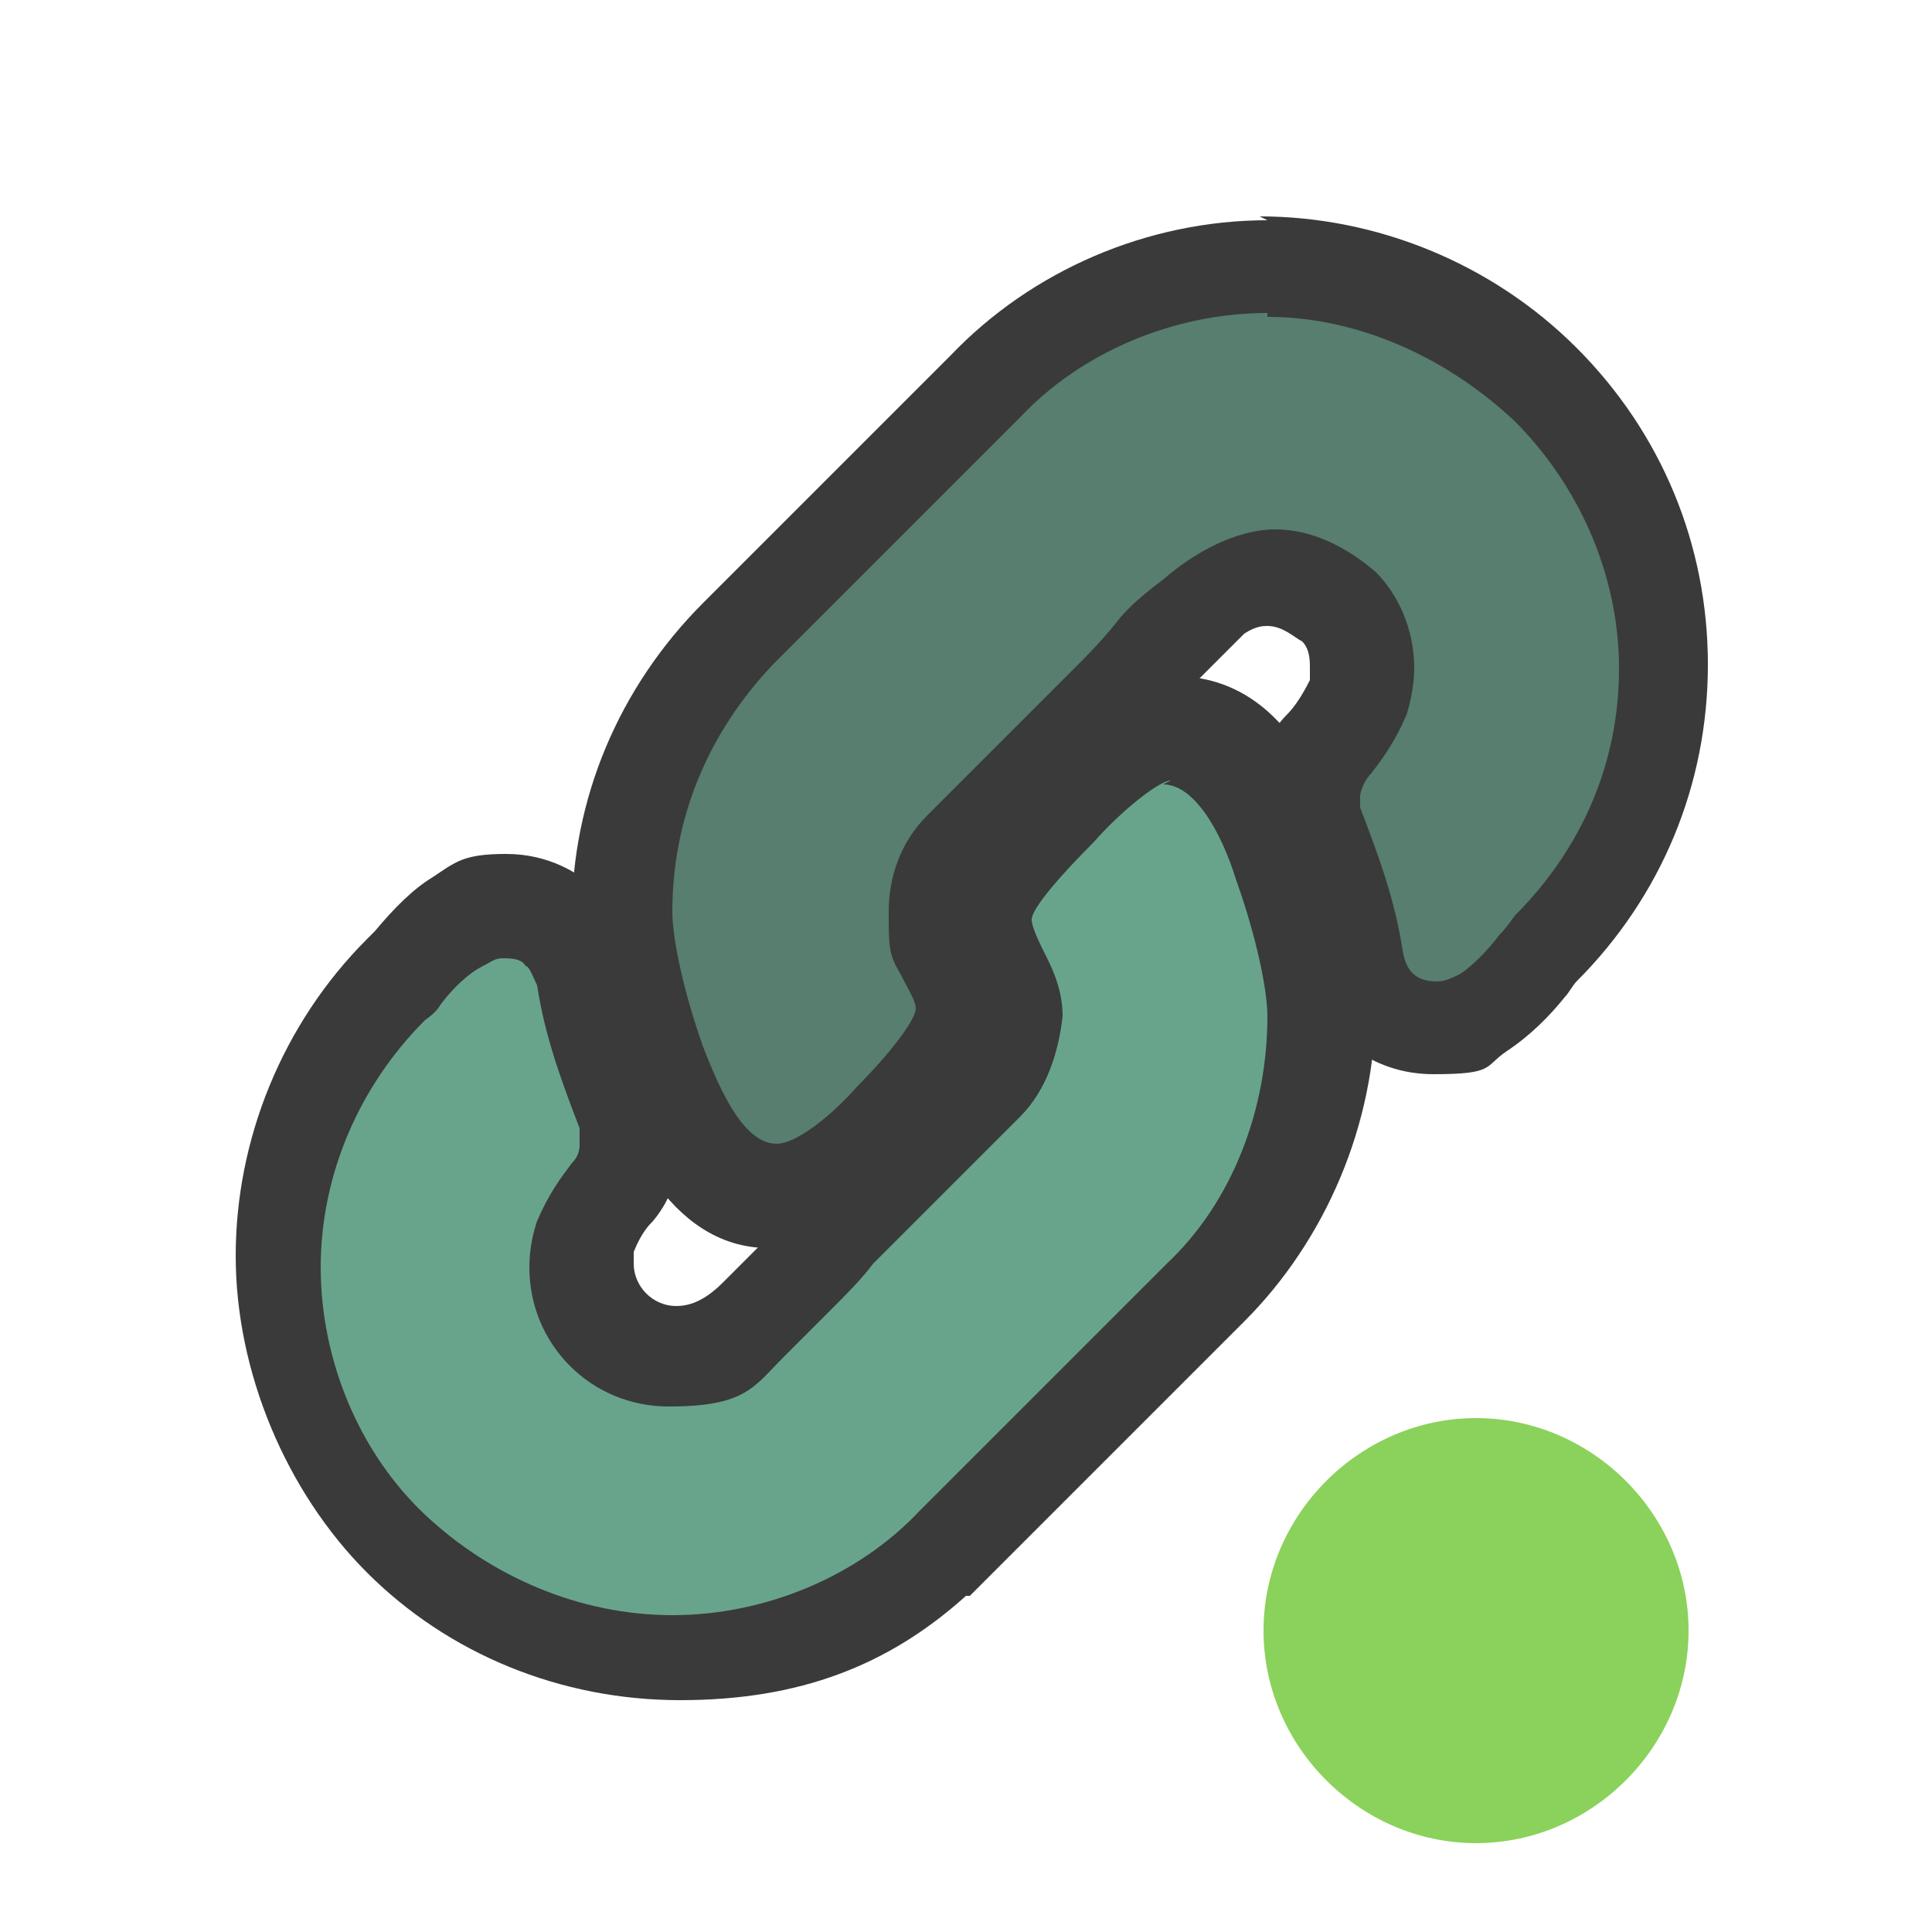
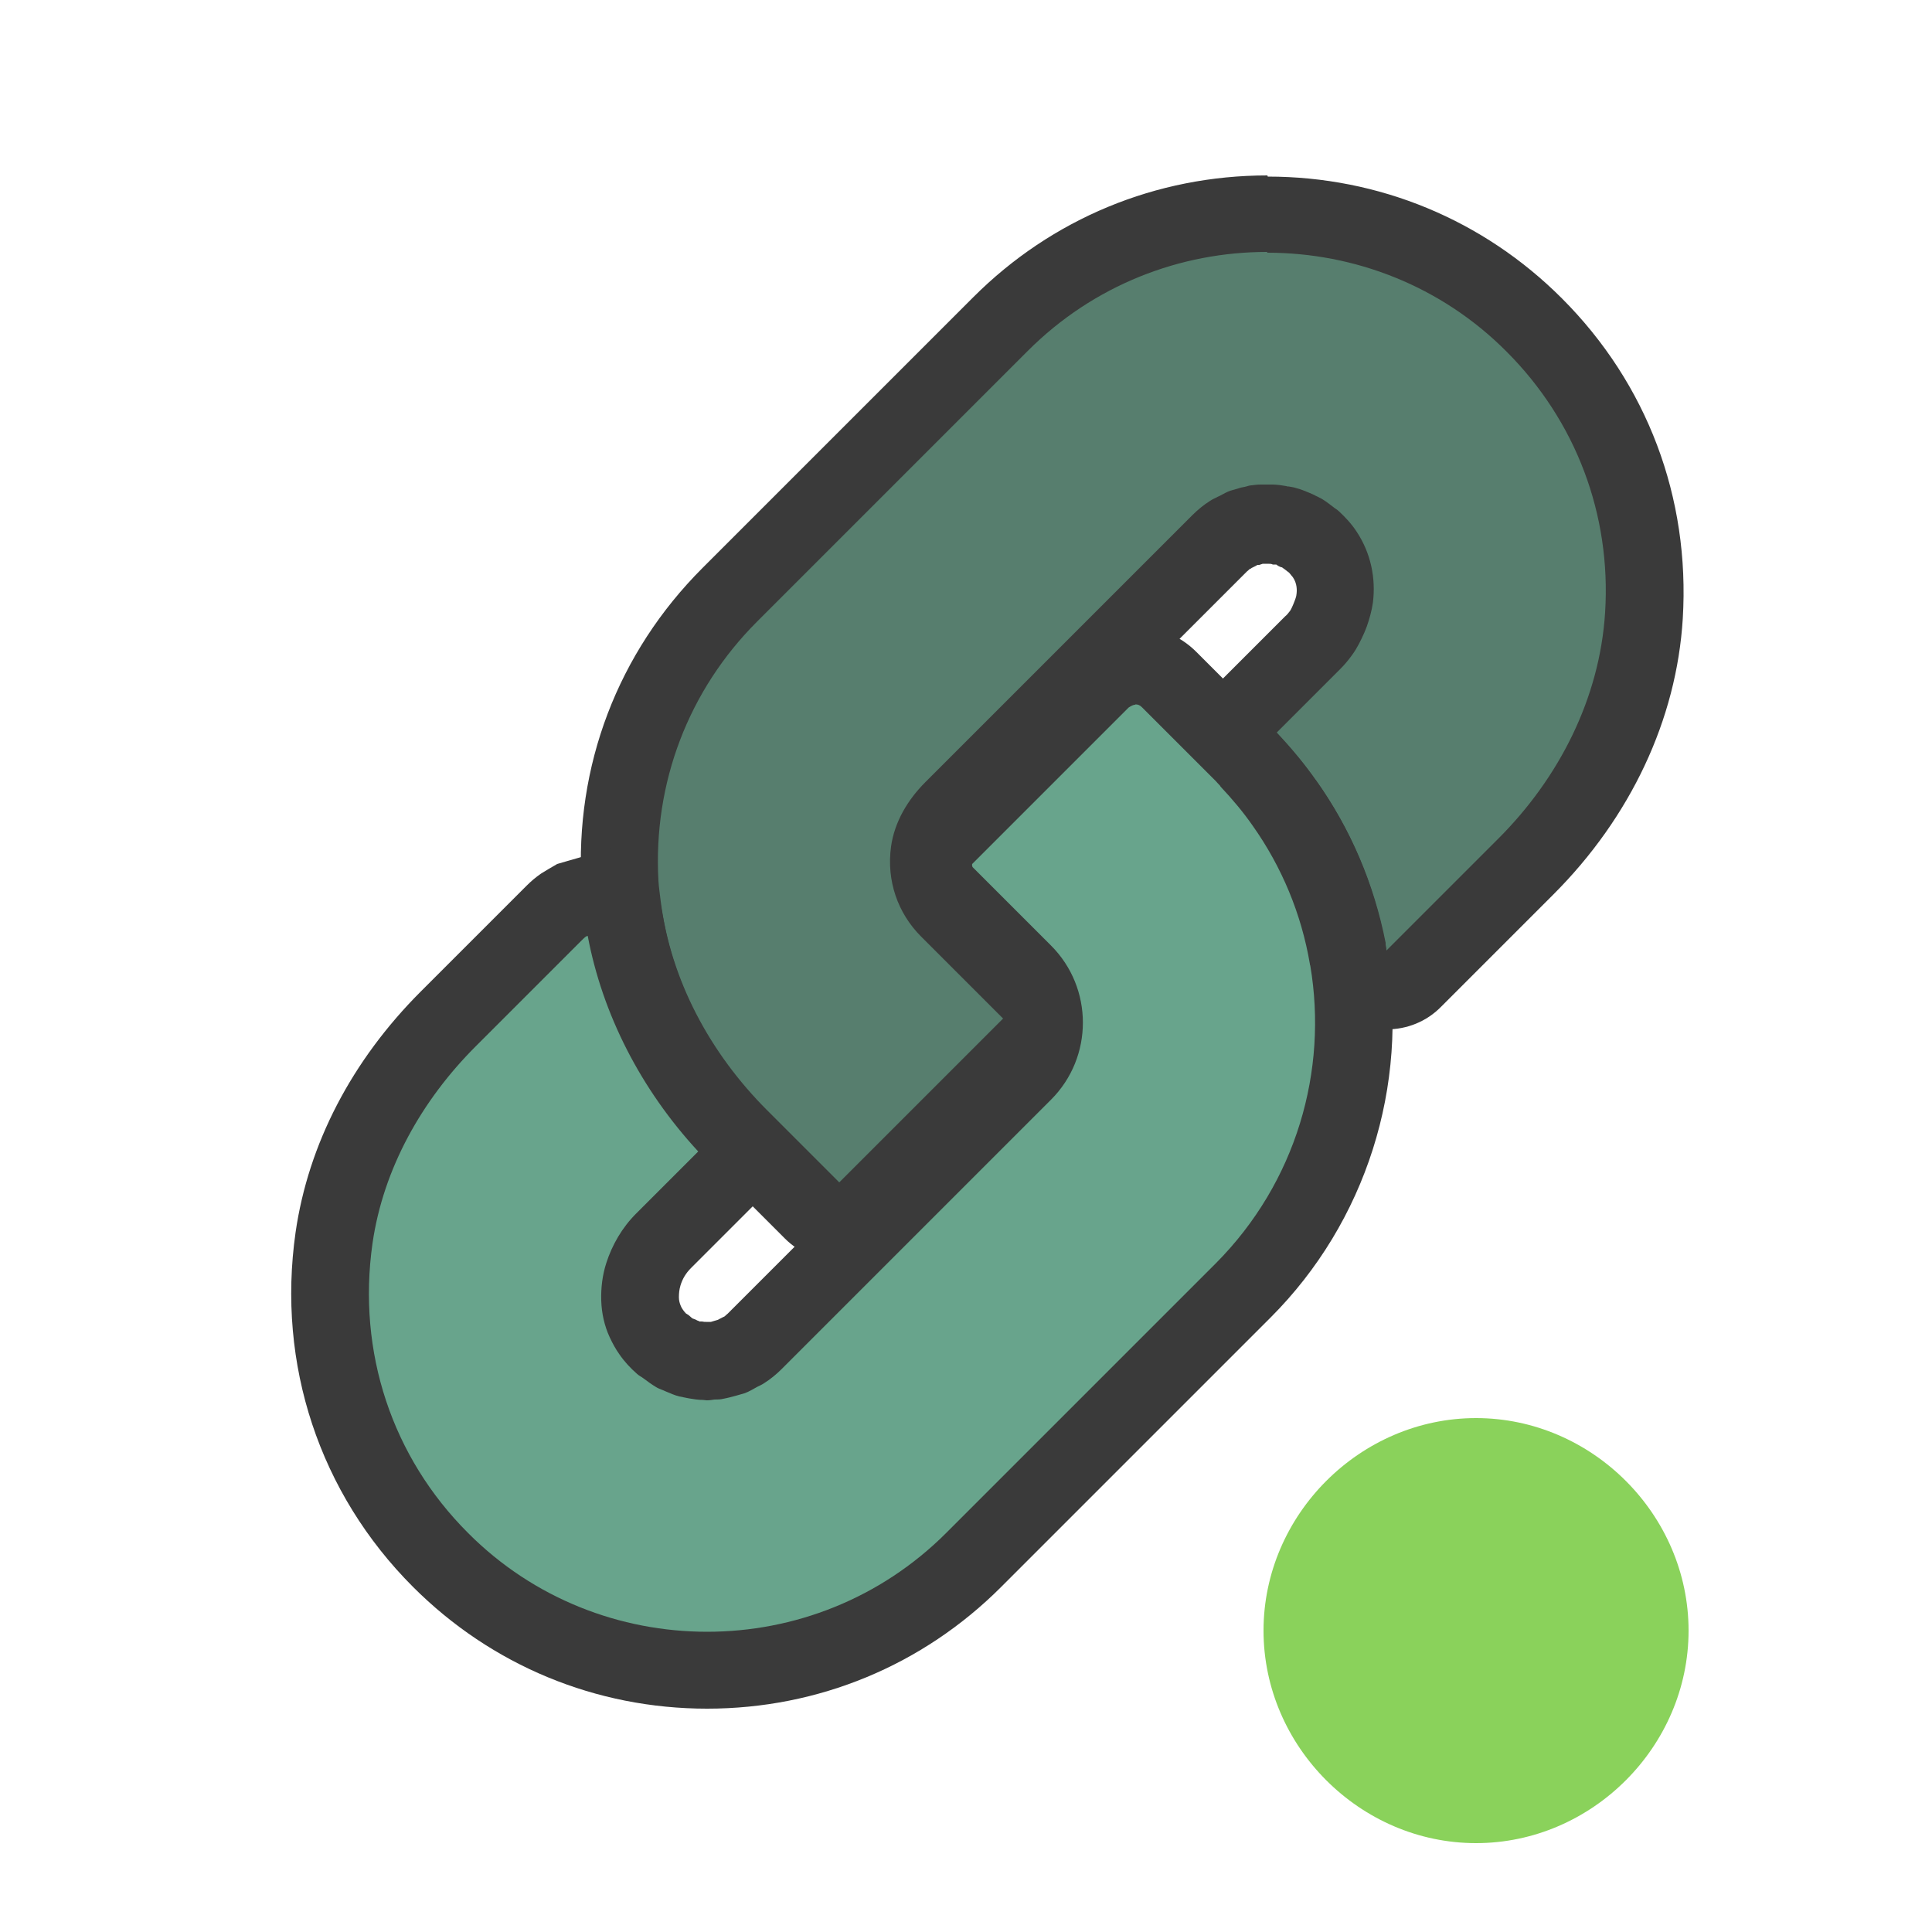
<svg xmlns="http://www.w3.org/2000/svg" id="Layer_1" version="1.1" viewBox="0 0 50 50">
  <defs>
    <style>
      .st0 {
        fill: #8ad25b;
      }

      .st1 {
        fill: #3a3a3a;
      }

      .st2 {
        fill: #68a48c;
      }

      .st3 {
        fill: #577e6e;
      }
    </style>
  </defs>
  <path class="st0" d="M43.7,42.2c0,3-2.5,5.5-5.5,5.5s-5.5-2.5-5.5-5.5,2.5-5.5,5.5-5.5,5.5,2.5,5.5,5.5Z" />
-   <g id="surface2">
-     <g>
-       <path class="st2" d="M17.1,43.1c-2.7,0-5.3-1.1-7.3-3-1.9-1.8-3-4.6-3-7.3s1.1-5.4,3-7.3h.1c0-.2.1-.2.2-.3.5-.6,1-1,1.4-1.3.3-.2.7-.4,1.2-.4.7,0,1.2.3,1.5.6.3.3.4.6.5.8v.2c0,0,.1.1.1.1.2,1.2.5,2.2,1,3.4h0c0,0,0,.3,0,.3,0,.1.1.3.1.6,0,.5-.2.9-.5,1.3-.3.3-.5.7-.7,1.2,0,.1-.1.4-.1.7,0,1.3,1,2.3,2.3,2.3s1.4-.3,2.1-.9l1.2-1.2.3-.3c.3-.3.5-.6.8-.8l3.9-3.8c.4-.5.7-1.1.7-1.8,0-.3-.1-.5-.3-.8-.2-.4-.5-1-.5-1.6s.3-1.2,1.9-2.9c.2-.3,1.8-1.9,2.9-1.9s2.3,1.1,3.1,3.4c.5,1.4.8,2.9.8,3.9,0,2.8-1.1,5.5-3,7.3l-6.8,6.7h0c-1.8,1.7-4.3,2.7-7,2.7Z" />
-       <path class="st1" d="M30.1,20.3c.8,0,1.5,1.2,1.9,2.5.5,1.4.8,2.8.8,3.5,0,2.4-.9,4.8-2.6,6.4l-6.4,6.4s0,0,0,0h0c-1.6,1.7-4,2.7-6.4,2.7s-4.7-1-6.4-2.6c-1.7-1.6-2.7-4-2.7-6.4s1-4.7,2.7-6.4c0,0,.3-.2.4-.4.3-.4.7-.8,1.1-1,.2-.1.3-.2.5-.2s.5,0,.6.2c.1,0,.2.3.3.5.2,1.3.6,2.4,1.1,3.7,0,.2,0,.3,0,.4,0,.1,0,.3-.2.5-.3.4-.6.8-.9,1.5-.1.3-.2.7-.2,1.2,0,2,1.6,3.6,3.6,3.6s2.2-.5,3-1.3l1.2-1.2c.4-.4.8-.8,1.1-1.2l3.8-3.8c.7-.7,1-1.7,1.1-2.6,0-.6-.2-1.1-.4-1.5-.2-.4-.4-.8-.4-1,0-.3.8-1.2,1.6-2,.7-.8,1.7-1.6,2-1.6M30.1,17.8c-1.5,0-3,1.4-3.8,2.3-1.5,1.5-2.2,2.5-2.2,3.7s.2,1.4.7,2.2c0,.1,0,.2.1.2,0,.3-.2.7-.4,1l-3.7,3.7h0c0,0,0,.1,0,.1-.2.2-.5.5-.7.8l-.3.3-1.1,1.1c-.5.5-.9.6-1.2.6-.6,0-1.1-.5-1.1-1.1s0-.2,0-.3c.2-.5.4-.7.5-.8h0s0,0,0,0c.5-.6.7-1.3.7-2.1s-.1-.8-.2-1v-.2c0,0-.1-.2-.1-.2-.5-1.1-.8-2-.9-3.1v-.3s-.2-.3-.2-.3h0c-.1-.3-.3-.9-.8-1.4-.4-.4-1.2-.9-2.3-.9s-1.3.2-1.9.6c-.5.3-1,.8-1.5,1.4h0c0,0,0,0,0,0,0,0,0,0,0,0,0,0-.1.1-.2.2-2.2,2.2-3.4,5.2-3.4,8.2s1.3,6.1,3.4,8.2c2.1,2.1,5,3.3,8.1,3.3s5.4-.9,7.4-2.7h.1l.7-.7h0s6.4-6.4,6.4-6.4c2.1-2.1,3.4-5.1,3.4-8.2s-.4-2.7-.9-4.3c-1.1-3.5-2.9-4.2-4.3-4.2h0Z" />
-     </g>
-     <g>
-       <path class="st3" d="M20,30.9c-1.7,0-2.5-1.9-3-3.3-.5-1.4-.8-3-.8-3.9,0-2.7,1.1-5.3,3-7.2l6.4-6.4c1.9-1.9,4.5-3.1,7.3-3.1s5.3,1.1,7.3,3c2,2,3.1,4.6,3.1,7.3s-1.1,5.4-3.1,7.3h0c0,.2-.2.3-.3.5-.4.4-.8.8-1.2,1.2-.4.2-.8.4-1.2.4-1,0-1.8-.6-2.1-1.7h0c-.2-1.2-.5-2.1-1-3.3-.2-.3-.3-.6-.3-1,0-.6.4-1.1.5-1.3.2-.3.5-.7.8-1.3h0s0-.3,0-.7c0-.7-.2-1.2-.6-1.6-.4-.3-1-.8-1.7-.8s-1.3.3-2.1,1c-.5.4-.8.7-1.1,1-.3.3-.5.6-.7.8h.2c0,0-4.3,4.3-4.3,4.3-.4.4-.7,1-.7,1.7s0,.7.2,1c0,0,.1.3.2.4.2.3.3.7.3,1.1s-.1,1.1-1.8,2.9c-.8.9-2,1.9-3,1.9Z" />
-       <path class="st1" d="M32.8,8.2c2.4,0,4.7,1.1,6.4,2.7,1.6,1.6,2.7,3.9,2.7,6.4s-1,4.7-2.7,6.4c0,0-.2.3-.4.5-.3.4-.7.8-1,1-.2.1-.4.2-.6.2-.5,0-.8-.2-.9-.8-.2-1.3-.6-2.4-1.1-3.7,0,0,0-.2,0-.3s.1-.4.3-.6c.3-.4.6-.8.9-1.5.1-.3.2-.8.2-1.2,0-1-.4-1.9-1-2.5-.7-.6-1.6-1.1-2.6-1.1s-2.1.6-2.9,1.3c-.4.3-.9.7-1.2,1.1-.4.5-.8.9-1.1,1.2l-3.8,3.8h0s0,0,0,0c-.7.7-1,1.6-1,2.5s0,1.1.3,1.6c.2.4.4.7.4.9,0,.3-.7,1.2-1.5,2-.7.8-1.6,1.5-2.1,1.5-.8,0-1.4-1.2-1.9-2.5-.5-1.4-.8-2.8-.8-3.5,0-2.4.9-4.6,2.6-6.4l6.4-6.4c1.6-1.7,4-2.7,6.4-2.7M32.8,5.7c-3.1,0-6.1,1.3-8.2,3.5l-6.4,6.4c-2.2,2.2-3.4,5.1-3.4,8.1s.4,2.8.9,4.4c.4,1,1.5,4.2,4.2,4.2s1.7,0,3.9-2.3c1.6-1.7,2.2-2.6,2.2-3.7s-.3-1.3-.5-1.7c0,0,0-.2-.1-.3h0c0-.1,0-.2,0-.2,0,0,0,0,0,0,0,0,0-.1,0-.4s.1-.6.3-.8l6.5-6.5c.3-.2.5-.2.6-.2.4,0,.7.3.9.4.2.2.2.5.2.7s0,.2,0,.3c-.2.4-.4.7-.6.9-.3.3-.8,1-.8,2.1s.2,1.2.4,1.5c.4,1.1.7,1.9.9,2.9h0c0,.1,0,.2,0,.2.4,1.6,1.7,2.6,3.3,2.6s1.3-.2,1.9-.6c.6-.4,1.1-.9,1.5-1.4h0c.1-.1.2-.3.3-.4h0c2.2-2.2,3.4-5.1,3.4-8.2s-1.2-6-3.4-8.2c-2.2-2.2-5.2-3.4-8.2-3.4h0Z" />
-     </g>
+   <g>
+     <path class="st3" d="M21.71,31.63c-.26,0-.51-.1-.71-.29l-1.86-1.86c-1.68-1.68-2.76-3.81-3.03-5.98-.03-.26-.06-.44-.07-.61-.16-2.82.85-5.47,2.84-7.46l7.01-7.01c1.84-1.84,4.29-2.85,6.9-2.85s5.06,1.01,6.9,2.85c2.01,2.01,3.02,4.68,2.84,7.52-.15,2.36-1.23,4.67-3.06,6.49l-2.9,2.9c-.19.19-.45.29-.71.29-.1,0-.2-.02-.3-.05-.36-.11-.62-.42-.68-.78-.33-1.93-1.22-3.7-2.58-5.12-.38-.39-.37-1.01.02-1.4l1.64-1.64c.08-.08.15-.16.21-.25.07-.1.14-.23.21-.38l.04-.11c.06-.15.09-.28.11-.4.04-.29.02-.73-.26-1.15-.08-.12-.18-.23-.3-.34,0,0-.08-.05-.12-.08-.07-.06-.14-.11-.22-.16l-.12-.05c-.1-.04-.18-.08-.25-.1,0,0-.12-.02-.12-.02-.12-.02-.19-.03-.27-.04h-.19c-.07,0-.11,0-.15.02-.01,0-.1.03-.11.03l-.28-.96.18.99-.14.04s-.32.16-.32.16c-.12.07-.22.15-.3.23l-6.91,6.91c-.34.34-.55.73-.6,1.1-.07.56.11,1.1.5,1.49l2.12,2.12c.19.19.29.44.29.71,0,.27-.11.52-.29.71l-4.24,4.24c-.2.2-.45.29-.71.29Z" />
+     <path class="st1" d="M32.8,6.54c2.24,0,4.49.85,6.19,2.56,1.79,1.79,2.71,4.21,2.55,6.75-.14,2.22-1.19,4.28-2.76,5.85l-2.9,2.9c-.35-2.06-1.3-4.03-2.84-5.64l1.64-1.64c.12-.12.22-.24.32-.38.13-.18.22-.37.31-.57.02-.05.04-.1.06-.15.07-.2.13-.41.16-.62.08-.63-.05-1.28-.42-1.84-.13-.2-.29-.37-.45-.52-.05-.05-.11-.08-.17-.13,0,0,0,0,0,0-.12-.09-.23-.18-.36-.24-.03-.02-.07-.03-.1-.05-.04-.02-.08-.04-.13-.06-.12-.05-.24-.1-.36-.13-.06-.02-.13-.03-.19-.04-.02,0-.04,0-.06-.01-.12-.02-.24-.04-.36-.04h0s-.07,0-.11,0c-.07,0-.13,0-.2,0,0,0,0,0,0,0-.08,0-.15.01-.23.02-.06,0-.12.03-.18.04-.05.01-.11.02-.16.04-.07.02-.14.04-.21.06-.09.03-.17.08-.25.12-.03.02-.07.03-.1.05-.06.03-.11.05-.17.09-.16.1-.32.23-.46.37l-6.91,6.91c-.46.46-.8,1.03-.89,1.67-.12.88.17,1.72.78,2.33l2.12,2.12-4.24,4.24-1.26-1.26-.61-.61c-1.47-1.47-2.49-3.36-2.75-5.4h0c-.02-.18-.05-.36-.06-.54-.14-2.53.78-4.93,2.55-6.7l7.01-7.01c1.71-1.71,3.95-2.56,6.19-2.56M32.8,4.54c-2.88,0-5.58,1.12-7.61,3.15l-7.01,7.01c-2.19,2.19-3.31,5.12-3.13,8.23.01.2.03.39.06.59v.09c.31,2.39,1.49,4.73,3.33,6.57l.61.61,1.26,1.26c.39.39.9.59,1.41.59s1.02-.2,1.41-.59l4.24-4.24c.38-.38.59-.88.59-1.41,0-.53-.21-1.04-.59-1.41l-2.12-2.12c-.17-.17-.25-.4-.21-.65.02-.15.14-.34.32-.52l6.91-6.91s.05-.04.08-.07c.02,0,.03-.01.04-.02.04-.02.08-.04.12-.06l.03-.02h.05s.09-.03.09-.03c0,0,.02,0,.04,0h.01s.08,0,.08,0c.06,0,.09,0,.13.02h.02s0,0,0,0h.07s.05.04.08.05c0,0,.04.02.05.02.02,0,.03.01.04.02.02.01.04.03.07.05.01.01.03.02.05.04.02.01.04.03.05.04.03.04.06.07.09.11.11.16.11.34.09.46,0,.01-.01.07-.06.19l-.02.05c-.05.12-.08.17-.1.19-.03.04-.07.09-.11.12l-1.64,1.64c-.77.77-.78,2.01-.03,2.8,1.22,1.27,2.02,2.86,2.32,4.59.13.74.65,1.34,1.37,1.57.2.06.4.09.61.09.52,0,1.03-.2,1.41-.59l2.9-2.9c2-2,3.19-4.53,3.35-7.14.19-3.13-.92-6.08-3.13-8.29-2.03-2.03-4.73-3.15-7.61-3.15h0Z" />
+   </g>
+   <g>
+     <path class="st2" d="M18.31,43.22c-2.61,0-5.06-1.01-6.9-2.85-2.19-2.19-3.2-5.23-2.76-8.33.29-2.07,1.31-4.03,2.95-5.67l2.74-2.74c.1-.1.17-.16.24-.2l.05-.03.18-.1.16-.05,1.04-.27.2,1.06c.34,1.84,1.25,3.61,2.61,5.09l.65.71-2.29,2.28c-.24.24-.42.54-.52.86-.06.21-.09.42-.08.64,0,.21.05.41.13.59.04.09.09.18.15.26.08.12.18.22.29.33l.11.08c.07.05.14.11.22.15l.15.06c.07.03.15.06.22.08.04,0,.07.01.11.02.13.02.21.03.28.04h.1s.25-.02.25-.02c.07-.01.14-.03.2-.05l.46.91-.32-.95c.07-.03.14-.07.21-.11l.11-.06c.11-.07.21-.15.29-.23l6.97-6.97c.34-.34.53-.8.53-1.29s-.19-.95-.53-1.29l-2.32-2.32-.02-.46v-.42l.32-.34,4.03-4.03c.23-.23.54-.36.86-.36s.64.13.87.36l1.94,1.94.13.15c.34.36.64.72.91,1.11.83,1.18,1.38,2.49,1.64,3.91l.03.14c.53,3.13-.5,6.34-2.73,8.57l-6.97,6.97c-1.84,1.84-4.29,2.85-6.9,2.85Z" />
+     <path class="st1" d="M29.39,18.23c.06,0,.11.02.16.07l1.92,1.92s.07.08.11.12c0,0,0,.01.01.02.3.32.58.65.83,1.01,0,0,0,0,0,0,.75,1.06,1.26,2.28,1.48,3.58,0,.01,0,.02.01.04.46,2.72-.36,5.61-2.45,7.71l-6.97,6.97c-1.71,1.71-3.95,2.56-6.19,2.56s-4.49-.85-6.19-2.56c-1.96-1.96-2.87-4.67-2.47-7.49.28-1.94,1.28-3.71,2.67-5.1l2.74-2.74s.08-.08.11-.1c0,0,.02-.01.02-.01.01,0,.02-.01.03-.01.38,2.02,1.37,3.97,2.86,5.58l-1.61,1.61c-.36.36-.62.81-.77,1.28-.1.31-.14.64-.13.97.01.32.08.65.22.95.07.15.15.3.25.44.13.19.29.36.45.5.05.05.12.08.17.12.12.09.23.17.35.24.07.04.15.06.23.1.12.05.23.1.35.13.08.02.17.03.25.05.12.02.24.04.36.04.04,0,.07.01.1.01.07,0,.14-.01.2-.02.08,0,.15,0,.23-.02.11-.02.22-.05.33-.08.07-.02.14-.04.21-.06.12-.04.23-.11.34-.17.06-.03.11-.05.17-.09.16-.1.32-.23.46-.37l6.97-6.97c1.1-1.1,1.1-2.89,0-3.99l-2.03-2.03s-.03-.07,0-.09l4.04-4.04s.1-.07.16-.07M29.39,16.23c-.59,0-1.15.23-1.57.65l-4.04,4.04c-.39.39-.61.91-.61,1.46s.21,1.07.6,1.46l2.03,2.03c.21.21.24.46.24.58,0,.13-.03.37-.24.58l-6.97,6.97s-.05.04-.08.07c-.04.02-.07.03-.1.05-.03.01-.05.03-.08.04l-.07.02s-.07.02-.1.03h0s-.07,0-.1,0c-.01,0-.02,0-.03,0-.03,0-.06,0-.1-.01h-.07s-.01-.01-.01-.01c-.03-.01-.06-.02-.09-.04l-.08-.03s-.05-.04-.07-.06c-.03-.03-.07-.05-.1-.07-.03-.03-.06-.07-.08-.1-.02-.03-.04-.06-.05-.09-.03-.07-.05-.14-.05-.23,0-.1.01-.2.04-.3.05-.17.14-.32.27-.45l1.61-1.61,1.36-1.35-1.3-1.41c-1.24-1.35-2.06-2.94-2.37-4.6l-.4-2.17-2.12.61-.24.07-.24.14s-.1.06-.18.11c-.13.09-.25.19-.37.31l-2.74,2.74c-1.79,1.79-2.91,3.95-3.24,6.23-.49,3.42.62,6.76,3.04,9.18,2.03,2.03,4.73,3.15,7.61,3.15s5.58-1.12,7.61-3.15l6.97-6.97c2.47-2.47,3.59-6,3.01-9.45l-.03-.21v-.04c-.3-1.52-.9-2.94-1.8-4.2l-.02-.02h0c-.27-.39-.58-.76-.9-1.11h0s-.1-.11-.1-.11c-.05-.06-.1-.11-.16-.17l-1.92-1.92c-.42-.42-.98-.65-1.57-.65h0Z" />
  </g>
</svg>
